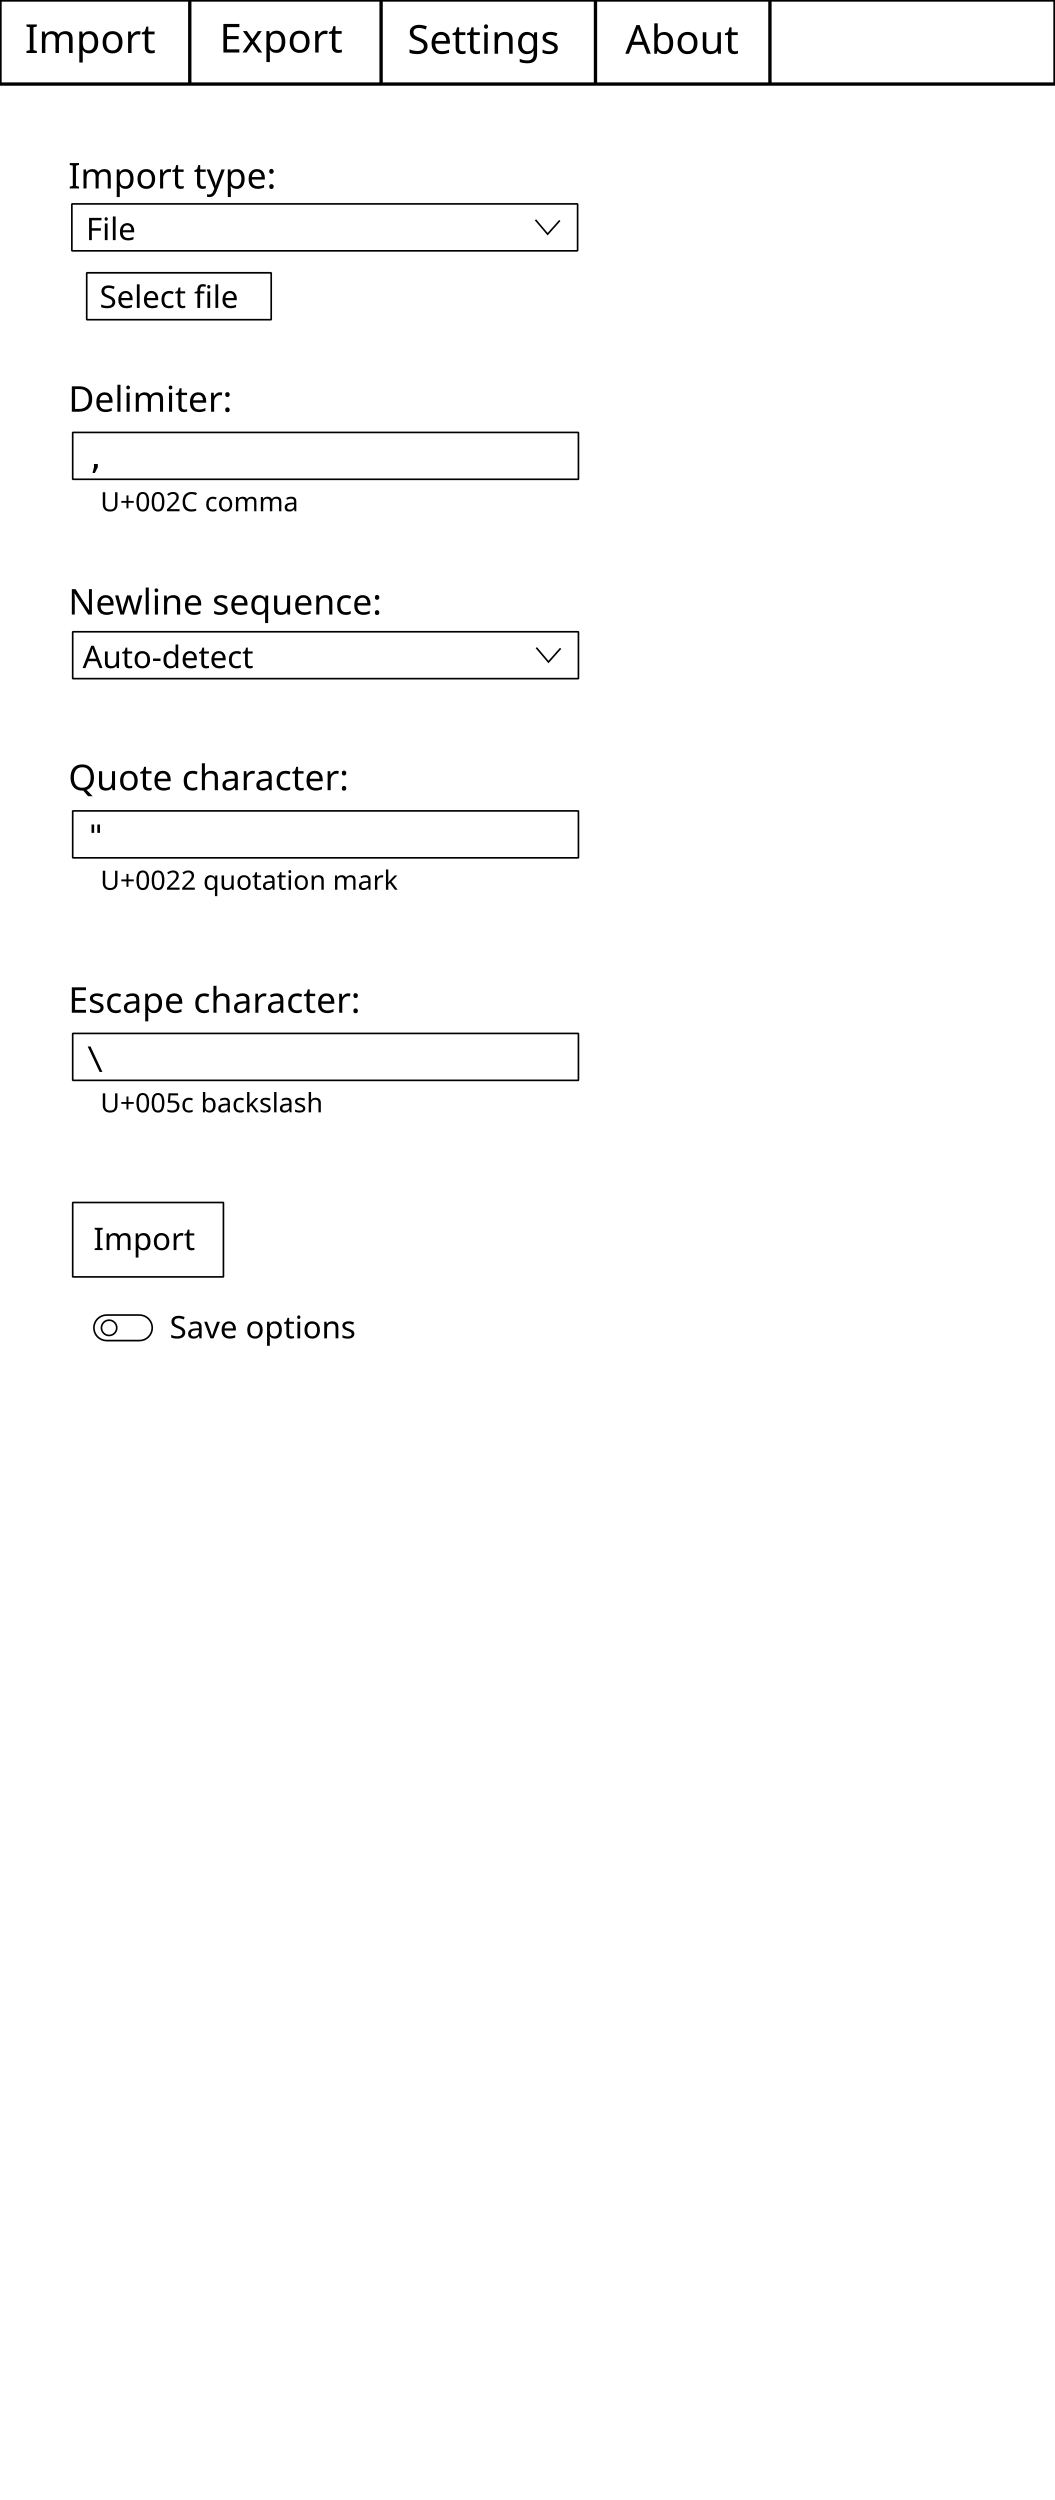
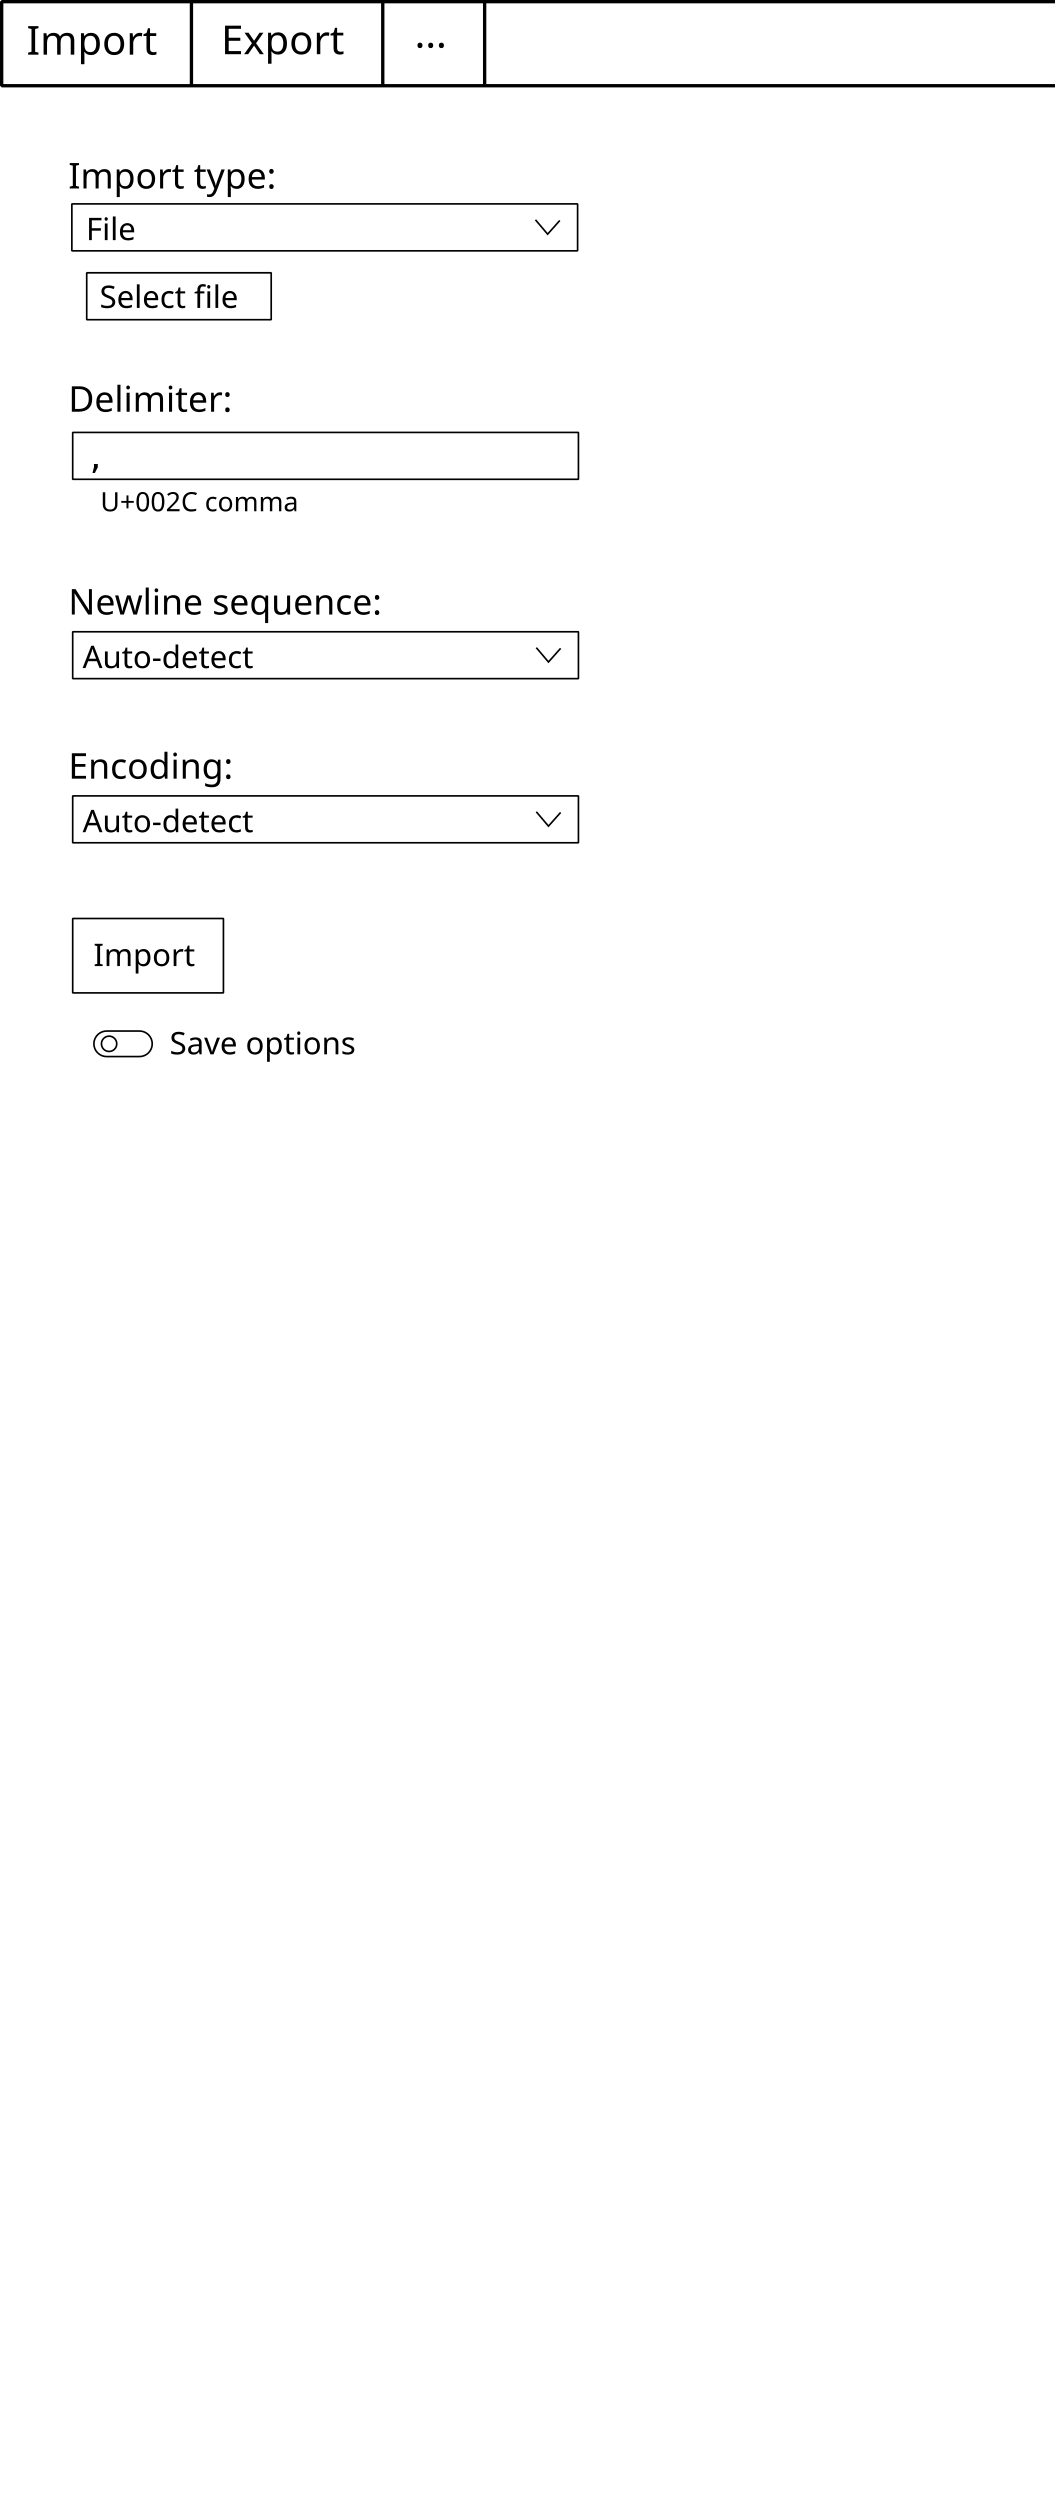
<svg xmlns="http://www.w3.org/2000/svg" width="633" height="1500" viewBox="0 0 167.481 396.875" version="1.1" id="svg8">
  <defs id="defs2" />
  <g id="layer1" transform="translate(0,99.87498)">
-     <rect style="opacity:1;fill:none;fill-opacity:1;stroke:#000000;stroke-width:0.529;stroke-linejoin:miter;stroke-miterlimit:1;stroke-dasharray:none;stroke-opacity:1;stroke-linecap:square" id="rect4482" width="167.481" height="13.344" x="0" y="-99.875" />
-     <text xml:space="preserve" style="font-style:normal;font-weight:normal;font-size:6.35px;line-height:1.25;font-family:sans-serif;letter-spacing:0px;word-spacing:0px;fill:#000000;fill-opacity:1;stroke:none;stroke-width:0.265" x="3.954" y="-91.46" id="text5648-3">
-       <tspan id="tspan5646-6" x="3.954" y="-91.46" style="stroke-width:0.265">Import</tspan>
-     </text>
-     <path style="fill:none;stroke:#000000;stroke-width:0.529;stroke-linecap:butt;stroke-linejoin:miter;stroke-opacity:1;stroke-miterlimit:4;stroke-dasharray:none" d="m 30.127,-99.875 v 13.261" id="path5714" />
-     <text xml:space="preserve" style="font-style:normal;font-weight:normal;font-size:6.35px;line-height:1.25;font-family:sans-serif;letter-spacing:0px;word-spacing:0px;fill:#000000;fill-opacity:1;stroke:none;stroke-width:0.265" x="34.854" y="-91.541" id="text5648-3-2">
-       <tspan id="tspan5646-6-0" x="34.854" y="-91.541" style="stroke-width:0.265">Export</tspan>
-     </text>
-     <text xml:space="preserve" style="font-style:normal;font-weight:normal;font-size:6.35px;line-height:1.25;font-family:sans-serif;letter-spacing:0px;word-spacing:0px;fill:#000000;fill-opacity:1;stroke:none;stroke-width:0.265" x="64.685" y="-91.346" id="text5648-3-2-6">
-       <tspan id="tspan5646-6-0-8" x="64.685" y="-91.346" style="stroke-width:0.265">Settings</tspan>
-     </text>
-     <path style="fill:none;stroke:#000000;stroke-width:0.529;stroke-linecap:butt;stroke-linejoin:miter;stroke-miterlimit:4;stroke-dasharray:none;stroke-opacity:1" d="m 60.499,-99.875 v 13.261" id="path5714-9" />
-     <path style="fill:none;stroke:#000000;stroke-width:0.529;stroke-linecap:butt;stroke-linejoin:miter;stroke-miterlimit:4;stroke-dasharray:none;stroke-opacity:1" d="m 94.532,-99.875 v 13.261" id="path5714-9-2" />
    <text xml:space="preserve" style="font-style:normal;font-weight:normal;font-size:5.644px;line-height:1.25;font-family:sans-serif;letter-spacing:0px;word-spacing:0px;fill:#000000;fill-opacity:1;stroke:none;stroke-width:0.265" x="10.854" y="-34.517" id="text5648-3-6">
      <tspan id="tspan5646-6-6" x="10.854" y="-34.517" style="stroke-width:0.265">Delimiter:</tspan>
    </text>
    <text xml:space="preserve" style="font-style:normal;font-weight:normal;font-size:4.939px;line-height:1.25;font-family:sans-serif;letter-spacing:0px;word-spacing:0px;fill:#000000;fill-opacity:1;stroke:none;stroke-width:0.265" x="13.657" y="-61.758" id="text5648-3-6-4">
      <tspan id="tspan5646-6-6-9" x="13.657" y="-61.758" style="stroke-width:0.265">File</tspan>
    </text>
    <text xml:space="preserve" style="font-style:normal;font-weight:normal;font-size:4.939px;line-height:1.25;font-family:sans-serif;letter-spacing:0px;word-spacing:0px;fill:#000000;fill-opacity:1;stroke:none;stroke-width:0.265" x="15.81" y="-50.988" id="text5648-3-6-4-0">
      <tspan id="tspan5646-6-6-9-4" x="15.81" y="-50.988" style="stroke-width:0.265">Select file</tspan>
    </text>
    <g id="g6142" transform="translate(4.0869141e-7,0.3507912)">
      <path id="path5806" d="m 85.007,-65.327 1.93,2.275 1.93,-2.172" style="fill:none;stroke:#000000;stroke-width:0.265px;stroke-linecap:butt;stroke-linejoin:miter;stroke-opacity:1" />
      <rect y="-67.854" x="11.407" height="7.446" width="80.287" id="rect4482-8" style="opacity:1;fill:none;fill-opacity:1;stroke:#000000;stroke-width:0.265;stroke-linejoin:miter;stroke-miterlimit:1;stroke-dasharray:none;stroke-opacity:1" />
    </g>
    <rect style="opacity:1;fill:none;fill-opacity:1;stroke:#000000;stroke-width:0.265;stroke-linejoin:miter;stroke-miterlimit:1;stroke-dasharray:none;stroke-opacity:1" id="rect4482-8-7" width="29.288" height="7.446" x="13.766" y="-56.568" />
    <text xml:space="preserve" style="font-style:normal;font-weight:normal;font-size:5.644px;line-height:1.25;font-family:sans-serif;letter-spacing:0px;word-spacing:0px;fill:#000000;fill-opacity:1;stroke:none;stroke-width:0.265" x="10.854" y="-69.954" id="text5648-3-6-1">
      <tspan id="tspan5646-6-6-7" x="10.854" y="-69.954" style="stroke-width:0.265">Import type:</tspan>
    </text>
    <rect style="opacity:1;fill:none;fill-opacity:1;stroke:#000000;stroke-width:0.265;stroke-linejoin:miter;stroke-miterlimit:1;stroke-dasharray:none;stroke-opacity:1" id="rect4482-8-2" width="80.287" height="7.446" x="11.54" y="-31.228" />
    <text xml:space="preserve" style="font-style:normal;font-weight:normal;font-size:4.939px;line-height:1.25;font-family:sans-serif;letter-spacing:0px;word-spacing:0px;fill:#000000;fill-opacity:1;stroke:none;stroke-width:0.265" x="13.716" y="-25.477" id="text5648-3-6-4-7">
      <tspan id="tspan5646-6-6-9-2" x="13.716" y="-25.477" style="font-style:normal;font-variant:normal;font-weight:normal;font-stretch:normal;font-family:monospace;-inkscape-font-specification:monospace;stroke-width:0.265">,</tspan>
    </text>
    <text xml:space="preserve" style="font-style:normal;font-weight:normal;font-size:4.233px;line-height:1.25;font-family:sans-serif;letter-spacing:0px;word-spacing:0px;fill:#000000;fill-opacity:1;stroke:none;stroke-width:0.265" x="15.942" y="-18.709" id="text5648-3-6-4-7-6">
      <tspan id="tspan5646-6-6-9-2-1" x="15.942" y="-18.709" style="font-style:normal;font-variant:normal;font-weight:normal;font-stretch:normal;font-family:sans-serif;-inkscape-font-specification:sans-serif;stroke-width:0.265">U+002C comma</tspan>
    </text>
    <text xml:space="preserve" style="font-style:normal;font-weight:normal;font-size:5.644px;line-height:1.25;font-family:sans-serif;letter-spacing:0px;word-spacing:0px;fill:#000000;fill-opacity:1;stroke:none;stroke-width:0.265" x="10.854" y="-2.318" id="text5648-3-6-5">
      <tspan id="tspan5646-6-6-94" x="10.854" y="-2.318" style="stroke-width:0.265">Newline sequence:</tspan>
    </text>
    <text xml:space="preserve" style="font-style:normal;font-weight:normal;font-size:4.939px;line-height:1.25;font-family:sans-serif;letter-spacing:0px;word-spacing:0px;fill:#000000;fill-opacity:1;stroke:none;stroke-width:0.265" x="-61.4" y="-25.538" id="text5648-3-6-4-5">
      <tspan id="tspan5646-6-6-9-3" x="-61.4" y="-25.538" style="stroke-width:0.265">Empty to auto-detect</tspan>
      <tspan x="-61.4" y="-19.365" style="stroke-width:0.265" id="tspan6101">(Hidden feature)</tspan>
    </text>
    <g id="g6138" transform="translate(-43.69924,49.77298)">
      <path id="path5806-9" d="m 128.838,-46.831 1.93,2.275 1.93,-2.172" style="fill:none;stroke:#000000;stroke-width:0.265px;stroke-linecap:butt;stroke-linejoin:miter;stroke-opacity:1" />
      <rect y="-49.358" x="55.239" height="7.446" width="80.287" id="rect4482-8-0" style="opacity:1;fill:none;fill-opacity:1;stroke:#000000;stroke-width:0.265;stroke-linejoin:miter;stroke-miterlimit:1;stroke-dasharray:none;stroke-opacity:1" />
    </g>
    <text xml:space="preserve" style="font-style:normal;font-weight:normal;font-size:4.939px;line-height:1.25;font-family:sans-serif;letter-spacing:0px;word-spacing:0px;fill:#000000;fill-opacity:1;stroke:none;stroke-width:0.265" x="13.113" y="6.182" id="text5648-3-6-4-2">
      <tspan id="tspan5646-6-6-9-0" x="13.113" y="6.182" style="stroke-width:0.265">Auto-detect</tspan>
    </text>
-     <text xml:space="preserve" style="font-style:normal;font-weight:normal;font-size:5.644px;line-height:1.25;font-family:sans-serif;letter-spacing:0px;word-spacing:0px;fill:#000000;fill-opacity:1;stroke:none;stroke-width:0.265" x="10.854" y="25.569" id="text5648-3-6-3">
-       <tspan id="tspan5646-6-6-1" x="10.854" y="25.569" style="stroke-width:0.265">Quote character:</tspan>
-     </text>
-     <rect style="opacity:1;fill:none;fill-opacity:1;stroke:#000000;stroke-width:0.265;stroke-linejoin:miter;stroke-miterlimit:1;stroke-dasharray:none;stroke-opacity:1" id="rect4482-8-2-1" width="80.287" height="7.446" x="11.54" y="28.857" />
-     <text xml:space="preserve" style="font-style:normal;font-weight:normal;font-size:4.939px;line-height:1.25;font-family:sans-serif;letter-spacing:0px;word-spacing:0px;fill:#000000;fill-opacity:1;stroke:none;stroke-width:0.265" x="13.716" y="34.608" id="text5648-3-6-4-7-9">
-       <tspan id="tspan5646-6-6-9-2-0" x="13.716" y="34.608" style="font-style:normal;font-variant:normal;font-weight:normal;font-stretch:normal;font-family:monospace;-inkscape-font-specification:monospace;stroke-width:0.265">"</tspan>
-     </text>
-     <text xml:space="preserve" style="font-style:normal;font-weight:normal;font-size:4.233px;line-height:1.25;font-family:sans-serif;letter-spacing:0px;word-spacing:0px;fill:#000000;fill-opacity:1;stroke:none;stroke-width:0.265" x="15.942" y="41.376" id="text5648-3-6-4-7-6-5">
-       <tspan id="tspan5646-6-6-9-2-1-6" x="15.942" y="41.376" style="font-style:normal;font-variant:normal;font-weight:normal;font-stretch:normal;font-family:sans-serif;-inkscape-font-specification:sans-serif;stroke-width:0.265">U+0022 quotation mark</tspan>
-     </text>
    <text xml:space="preserve" style="font-style:normal;font-weight:normal;font-size:4.939px;line-height:1.25;font-family:sans-serif;letter-spacing:0px;word-spacing:0px;fill:#000000;fill-opacity:1;stroke:none;stroke-width:0.265" x="-61.602" y="-3.978" id="text5648-3-6-4-5-4">
      <tspan x="-61.602" y="-3.978" style="stroke-width:0.265" id="tspan6101-6">Unnamed character:</tspan>
-     </text>
-     <text xml:space="preserve" style="font-style:normal;font-weight:normal;font-size:5.644px;line-height:1.25;font-family:sans-serif;letter-spacing:0px;word-spacing:0px;fill:#000000;fill-opacity:1;stroke:none;stroke-width:0.265" x="10.854" y="60.896" id="text5648-3-6-3-4">
-       <tspan id="tspan5646-6-6-1-7" x="10.854" y="60.896" style="stroke-width:0.265">Escape character:</tspan>
-     </text>
-     <rect style="opacity:1;fill:none;fill-opacity:1;stroke:#000000;stroke-width:0.265;stroke-linejoin:miter;stroke-miterlimit:1;stroke-dasharray:none;stroke-opacity:1" id="rect4482-8-2-1-4" width="80.287" height="7.446" x="11.54" y="64.184" />
-     <text xml:space="preserve" style="font-style:normal;font-weight:normal;font-size:4.939px;line-height:1.25;font-family:sans-serif;letter-spacing:0px;word-spacing:0px;fill:#000000;fill-opacity:1;stroke:none;stroke-width:0.265" x="13.669" y="69.842" id="text5648-3-6-4-7-9-8">
-       <tspan id="tspan5646-6-6-9-2-0-5" x="13.669" y="69.842" style="font-style:normal;font-variant:normal;font-weight:normal;font-stretch:normal;font-family:monospace;-inkscape-font-specification:monospace;stroke-width:0.265">\</tspan>
-     </text>
-     <text xml:space="preserve" style="font-style:normal;font-weight:normal;font-size:4.233px;line-height:1.25;font-family:sans-serif;letter-spacing:0px;word-spacing:0px;fill:#000000;fill-opacity:1;stroke:none;stroke-width:0.265" x="15.942" y="76.704" id="text5648-3-6-4-7-6-5-8">
-       <tspan id="tspan5646-6-6-9-2-1-6-2" x="15.942" y="76.704" style="font-style:normal;font-variant:normal;font-weight:normal;font-stretch:normal;font-family:sans-serif;-inkscape-font-specification:sans-serif;stroke-width:0.265">U+005c backslash</tspan>
    </text>
    <text xml:space="preserve" style="font-style:normal;font-weight:normal;font-size:4.233px;line-height:1.25;font-family:sans-serif;letter-spacing:0px;word-spacing:0px;fill:#000000;fill-opacity:1;stroke:none;stroke-width:0.265" x="-59.202" y="1.525" id="text5648-3-6-4-7-6-4">
      <tspan id="tspan5646-6-6-9-2-1-0" x="-59.202" y="1.525" style="font-style:normal;font-variant:normal;font-weight:normal;font-stretch:normal;font-family:sans-serif;-inkscape-font-specification:sans-serif;stroke-width:0.265">U+0000</tspan>
    </text>
-     <rect style="opacity:1;fill:none;fill-opacity:1;stroke:#000000;stroke-width:0.265;stroke-linejoin:miter;stroke-miterlimit:1;stroke-dasharray:none;stroke-opacity:1" id="rect4482-8-2-4" width="23.93" height="11.811" x="11.54" y="91.022" />
-     <text xml:space="preserve" style="font-style:normal;font-weight:normal;font-size:4.939px;line-height:1.25;font-family:sans-serif;letter-spacing:0px;word-spacing:0px;fill:#000000;fill-opacity:1;stroke:none;stroke-width:0.265" x="14.829" y="98.57" id="text5648-3-6-4-2-6">
-       <tspan id="tspan5646-6-6-9-0-6" x="14.829" y="98.57" style="stroke-width:0.265">Import</tspan>
+     <rect style="opacity:1;fill:none;fill-opacity:1;stroke:#000000;stroke-width:0.265;stroke-linejoin:miter;stroke-miterlimit:1;stroke-dasharray:none;stroke-opacity:1" id="rect4482-8-2-4" width="23.93" height="11.811" x="11.54" y="45.934" />
+     <text xml:space="preserve" style="font-style:normal;font-weight:normal;font-size:4.939px;line-height:1.25;font-family:sans-serif;letter-spacing:0px;word-spacing:0px;fill:#000000;fill-opacity:1;stroke:none;stroke-width:0.265" x="14.829" y="53.482" id="text5648-3-6-4-2-6">
+       <tspan id="tspan5646-6-6-9-0-6" x="14.829" y="53.482" style="stroke-width:0.265">Import</tspan>
    </text>
-     <g id="g6442" transform="translate(1.262849,3.601457)">
+     <g id="g6442" transform="translate(1.262849,-41.48691)">
      <rect ry="2.028" y="105.288" x="13.642" height="4.056" width="9.262" id="rect4482-8-2-1-4-3" style="opacity:1;fill:none;fill-opacity:1;stroke:#000000;stroke-width:0.265;stroke-linejoin:miter;stroke-miterlimit:1;stroke-dasharray:none;stroke-opacity:1" />
      <circle r="1.215" cy="107.316" cx="16.057" id="path6438" style="opacity:1;fill:none;fill-opacity:1;stroke:#000000;stroke-width:0.265;stroke-linecap:square;stroke-linejoin:miter;stroke-miterlimit:1;stroke-dasharray:none;stroke-opacity:1" />
    </g>
-     <text xml:space="preserve" style="font-style:normal;font-weight:normal;font-size:4.939px;line-height:1.25;font-family:sans-serif;letter-spacing:0px;word-spacing:0px;fill:#000000;fill-opacity:1;stroke:none;stroke-width:0.265" x="26.92" y="112.584" id="text5648-3-6-4-2-0">
-       <tspan id="tspan5646-6-6-9-0-9" x="26.92" y="112.584" style="stroke-width:0.265">Save options</tspan>
+     <text xml:space="preserve" style="font-style:normal;font-weight:normal;font-size:4.939px;line-height:1.25;font-family:sans-serif;letter-spacing:0px;word-spacing:0px;fill:#000000;fill-opacity:1;stroke:none;stroke-width:0.265" x="26.92" y="67.496" id="text5648-3-6-4-2-0">
+       <tspan id="tspan5646-6-6-9-0-9" x="26.92" y="67.496" style="stroke-width:0.265">Save options</tspan>
    </text>
-     <text xml:space="preserve" style="font-style:normal;font-weight:normal;font-size:6.35px;line-height:1.25;font-family:sans-serif;letter-spacing:0px;word-spacing:0px;fill:#000000;fill-opacity:1;stroke:none;stroke-width:0.265" x="99.26" y="-91.346" id="text5648-3-2-6-5">
-       <tspan id="tspan5646-6-0-8-3" x="99.26" y="-91.346" style="stroke-width:0.265">About</tspan>
+     <text xml:space="preserve" style="font-style:normal;font-weight:normal;font-size:5.644px;line-height:1.25;font-family:sans-serif;letter-spacing:0px;word-spacing:0px;fill:#000000;fill-opacity:1;stroke:none;stroke-width:0.265" x="10.854" y="23.739" id="text5648-3-6-5-3">
+       <tspan id="tspan5646-6-6-94-6" x="10.854" y="23.739" style="stroke-width:0.265">Encoding:</tspan>
    </text>
-     <path style="fill:none;stroke:#000000;stroke-width:0.529;stroke-linecap:butt;stroke-linejoin:miter;stroke-miterlimit:4;stroke-dasharray:none;stroke-opacity:1" d="m 122.227,-99.875 v 13.261" id="path5714-9-2-5" />
+     <g id="g6138-7" transform="translate(-43.69924,75.83038)">
+       <path id="path5806-9-5" d="m 128.838,-46.831 1.93,2.275 1.93,-2.172" style="fill:none;stroke:#000000;stroke-width:0.265px;stroke-linecap:butt;stroke-linejoin:miter;stroke-opacity:1" />
+       <rect y="-49.358" x="55.239" height="7.446" width="80.287" id="rect4482-8-0-3" style="opacity:1;fill:none;fill-opacity:1;stroke:#000000;stroke-width:0.265;stroke-linejoin:miter;stroke-miterlimit:1;stroke-dasharray:none;stroke-opacity:1" />
+     </g>
+     <text xml:space="preserve" style="font-style:normal;font-weight:normal;font-size:4.939px;line-height:1.25;font-family:sans-serif;letter-spacing:0px;word-spacing:0px;fill:#000000;fill-opacity:1;stroke:none;stroke-width:0.265" x="13.113" y="32.239" id="text5648-3-6-4-2-5">
+       <tspan id="tspan5646-6-6-9-0-62" x="13.113" y="32.239" style="stroke-width:0.265">Auto-detect</tspan>
+     </text>
+     <rect style="opacity:1;fill:none;fill-opacity:1;stroke:#000000;stroke-width:0.529;stroke-linecap:square;stroke-linejoin:miter;stroke-miterlimit:1;stroke-dasharray:none;stroke-opacity:1" id="rect4482" width="167.481" height="13.344" x="0.265" y="-99.61" />
+     <text xml:space="preserve" style="font-style:normal;font-weight:normal;font-size:6.35px;line-height:1.25;font-family:sans-serif;letter-spacing:0px;word-spacing:0px;fill:#000000;fill-opacity:1;stroke:none;stroke-width:0.265" x="4.219" y="-91.195" id="text5648-3">
+       <tspan id="tspan5646-6" x="4.219" y="-91.195" style="stroke-width:0.265">Import</tspan>
+     </text>
+     <path style="fill:none;stroke:#000000;stroke-width:0.529;stroke-linecap:butt;stroke-linejoin:miter;stroke-miterlimit:4;stroke-dasharray:none;stroke-opacity:1" d="m 30.392,-99.61 v 13.261" id="path5714" />
+     <text xml:space="preserve" style="font-style:normal;font-weight:normal;font-size:6.35px;line-height:1.25;font-family:sans-serif;letter-spacing:0px;word-spacing:0px;fill:#000000;fill-opacity:1;stroke:none;stroke-width:0.265" x="35.118" y="-91.276" id="text5648-3-2">
+       <tspan id="tspan5646-6-0" x="35.118" y="-91.276" style="stroke-width:0.265">Export</tspan>
+     </text>
+     <path style="fill:none;stroke:#000000;stroke-width:0.529;stroke-linecap:butt;stroke-linejoin:miter;stroke-miterlimit:4;stroke-dasharray:none;stroke-opacity:1" d="m 60.763,-99.61 v 13.261" id="path5714-9" />
+     <path style="fill:none;stroke:#000000;stroke-width:0.529;stroke-linecap:butt;stroke-linejoin:miter;stroke-miterlimit:4;stroke-dasharray:none;stroke-opacity:1" d="m 76.937,-99.61 v 13.261" id="path5714-9-2" />
+     <text xml:space="preserve" style="font-style:normal;font-weight:normal;font-size:6.35px;line-height:1.25;font-family:sans-serif;letter-spacing:0px;word-spacing:0px;fill:#000000;fill-opacity:1;stroke:none;stroke-width:0.265" x="65.82" y="-92.334" id="text5648-3-2-3">
+       <tspan id="tspan5646-6-0-6" x="65.82" y="-92.334" style="stroke-width:0.265">...</tspan>
+     </text>
  </g>
</svg>
